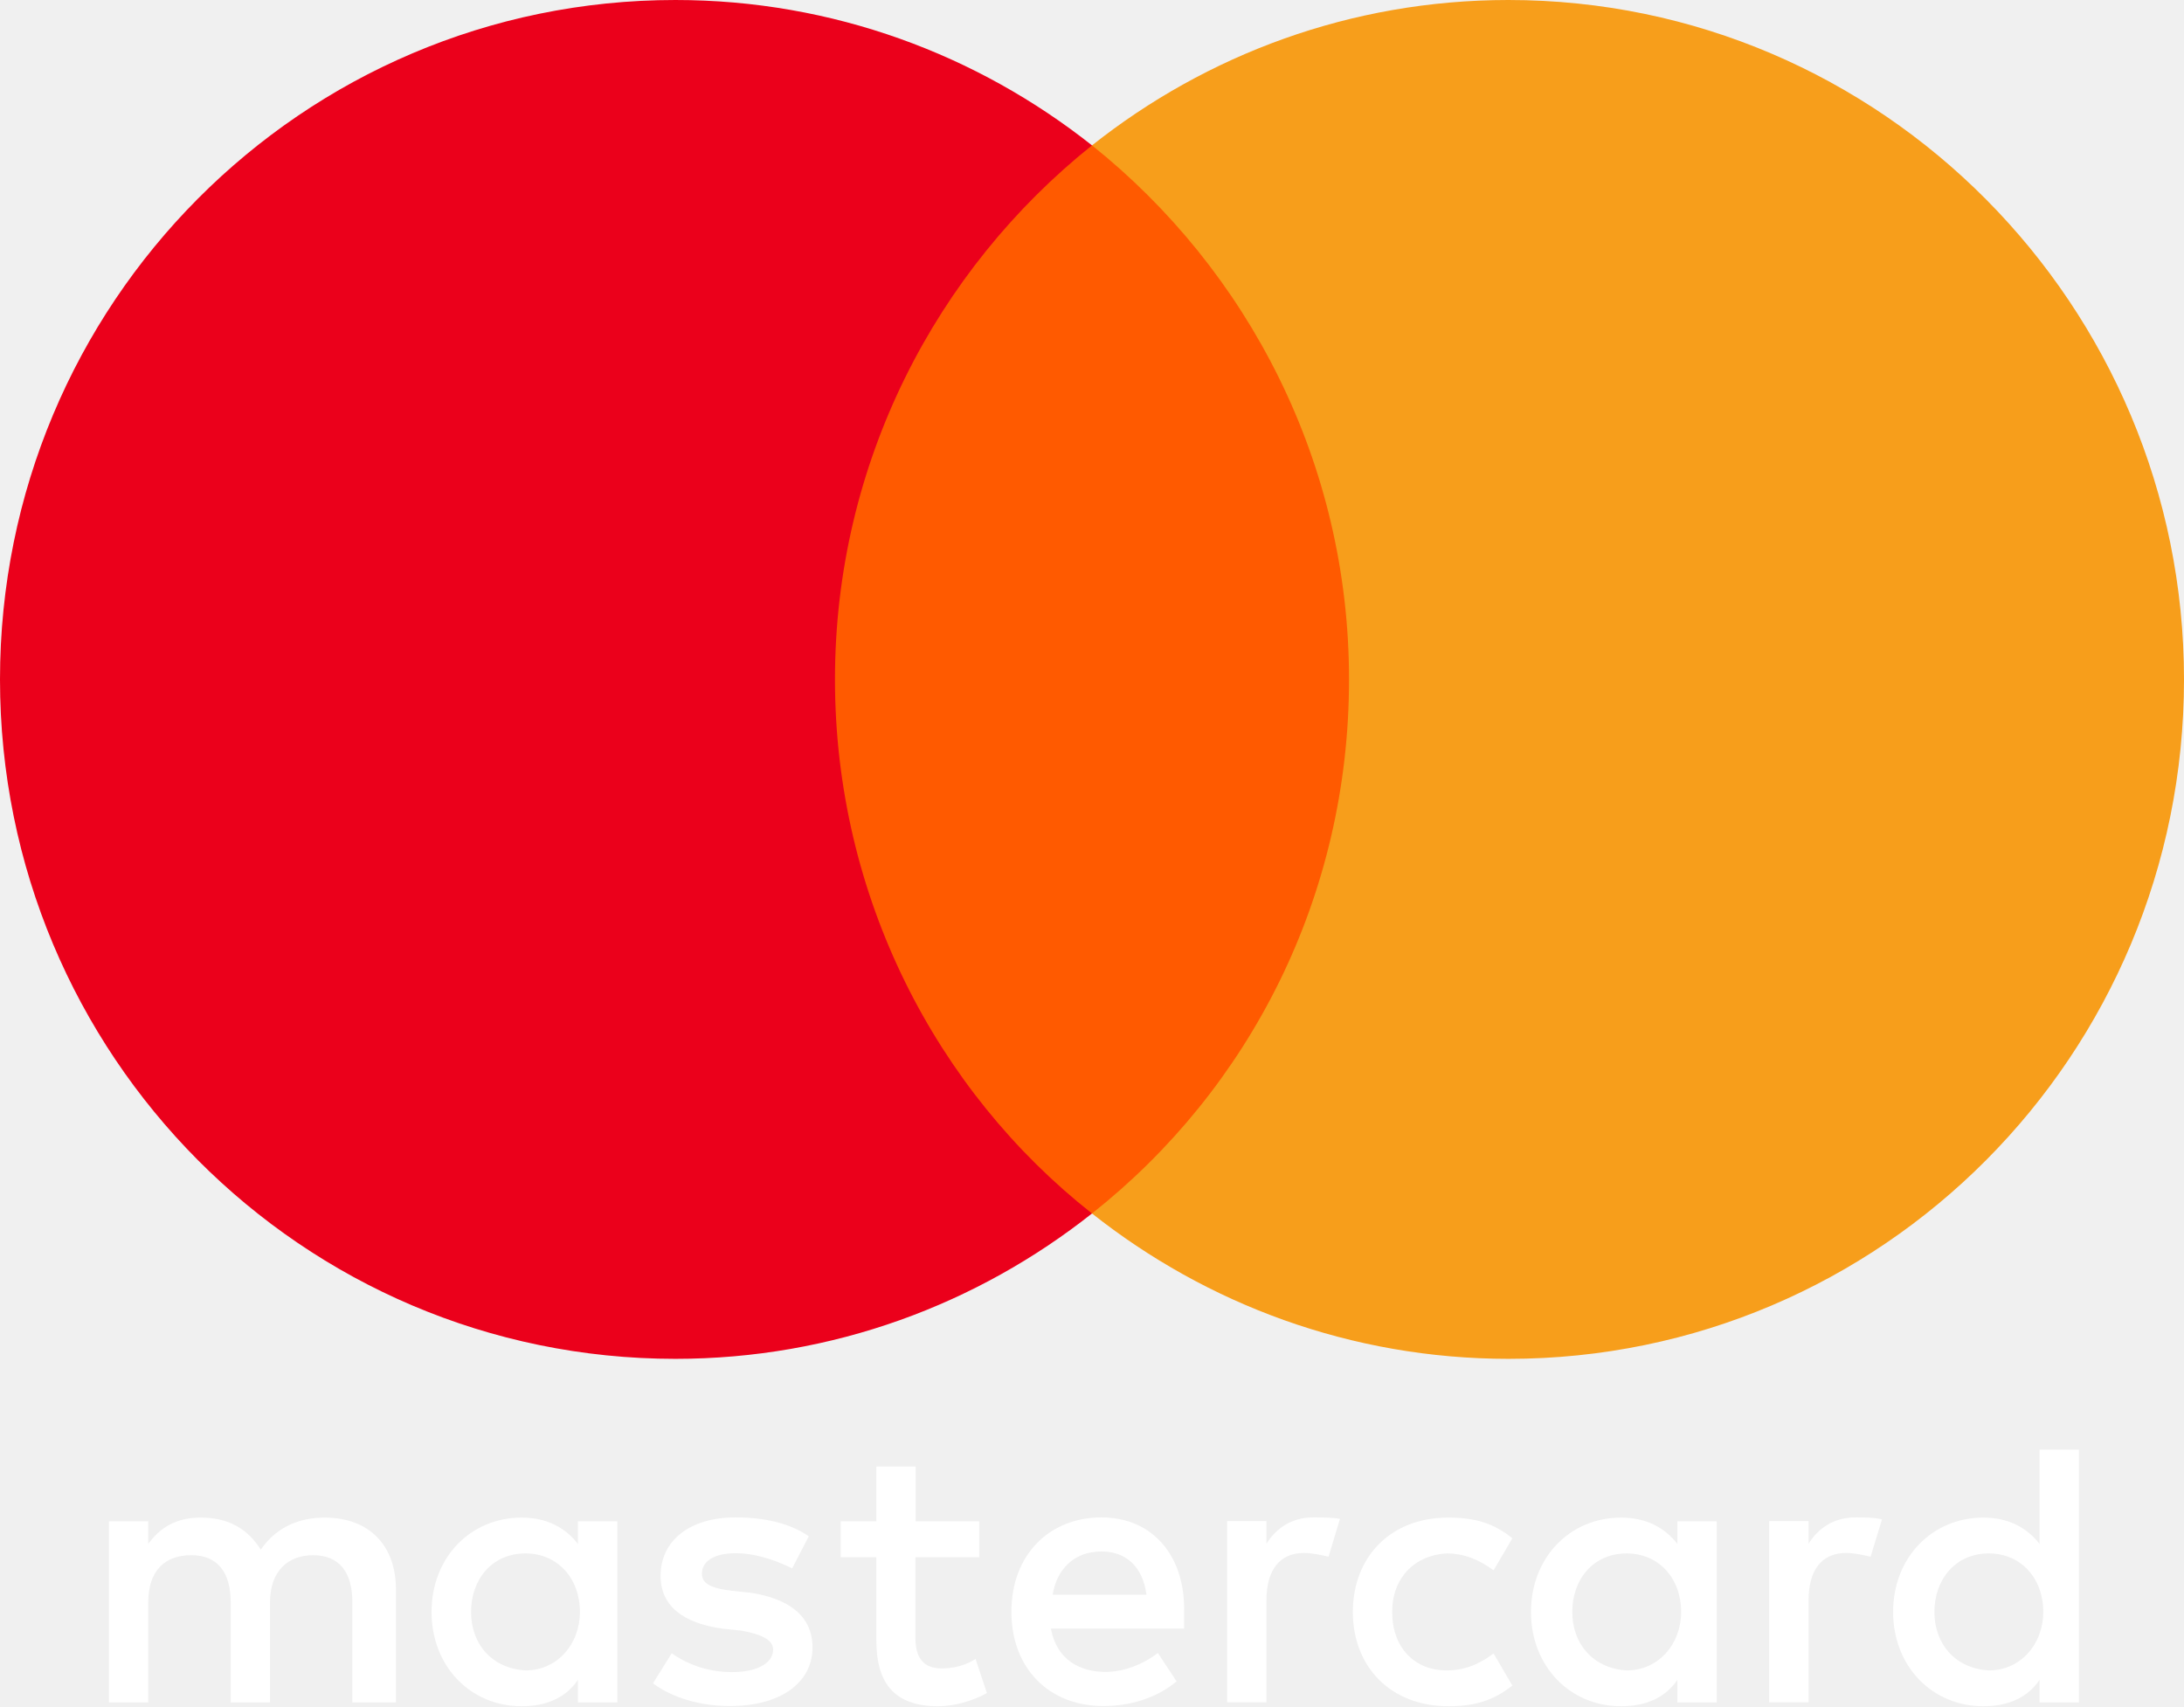
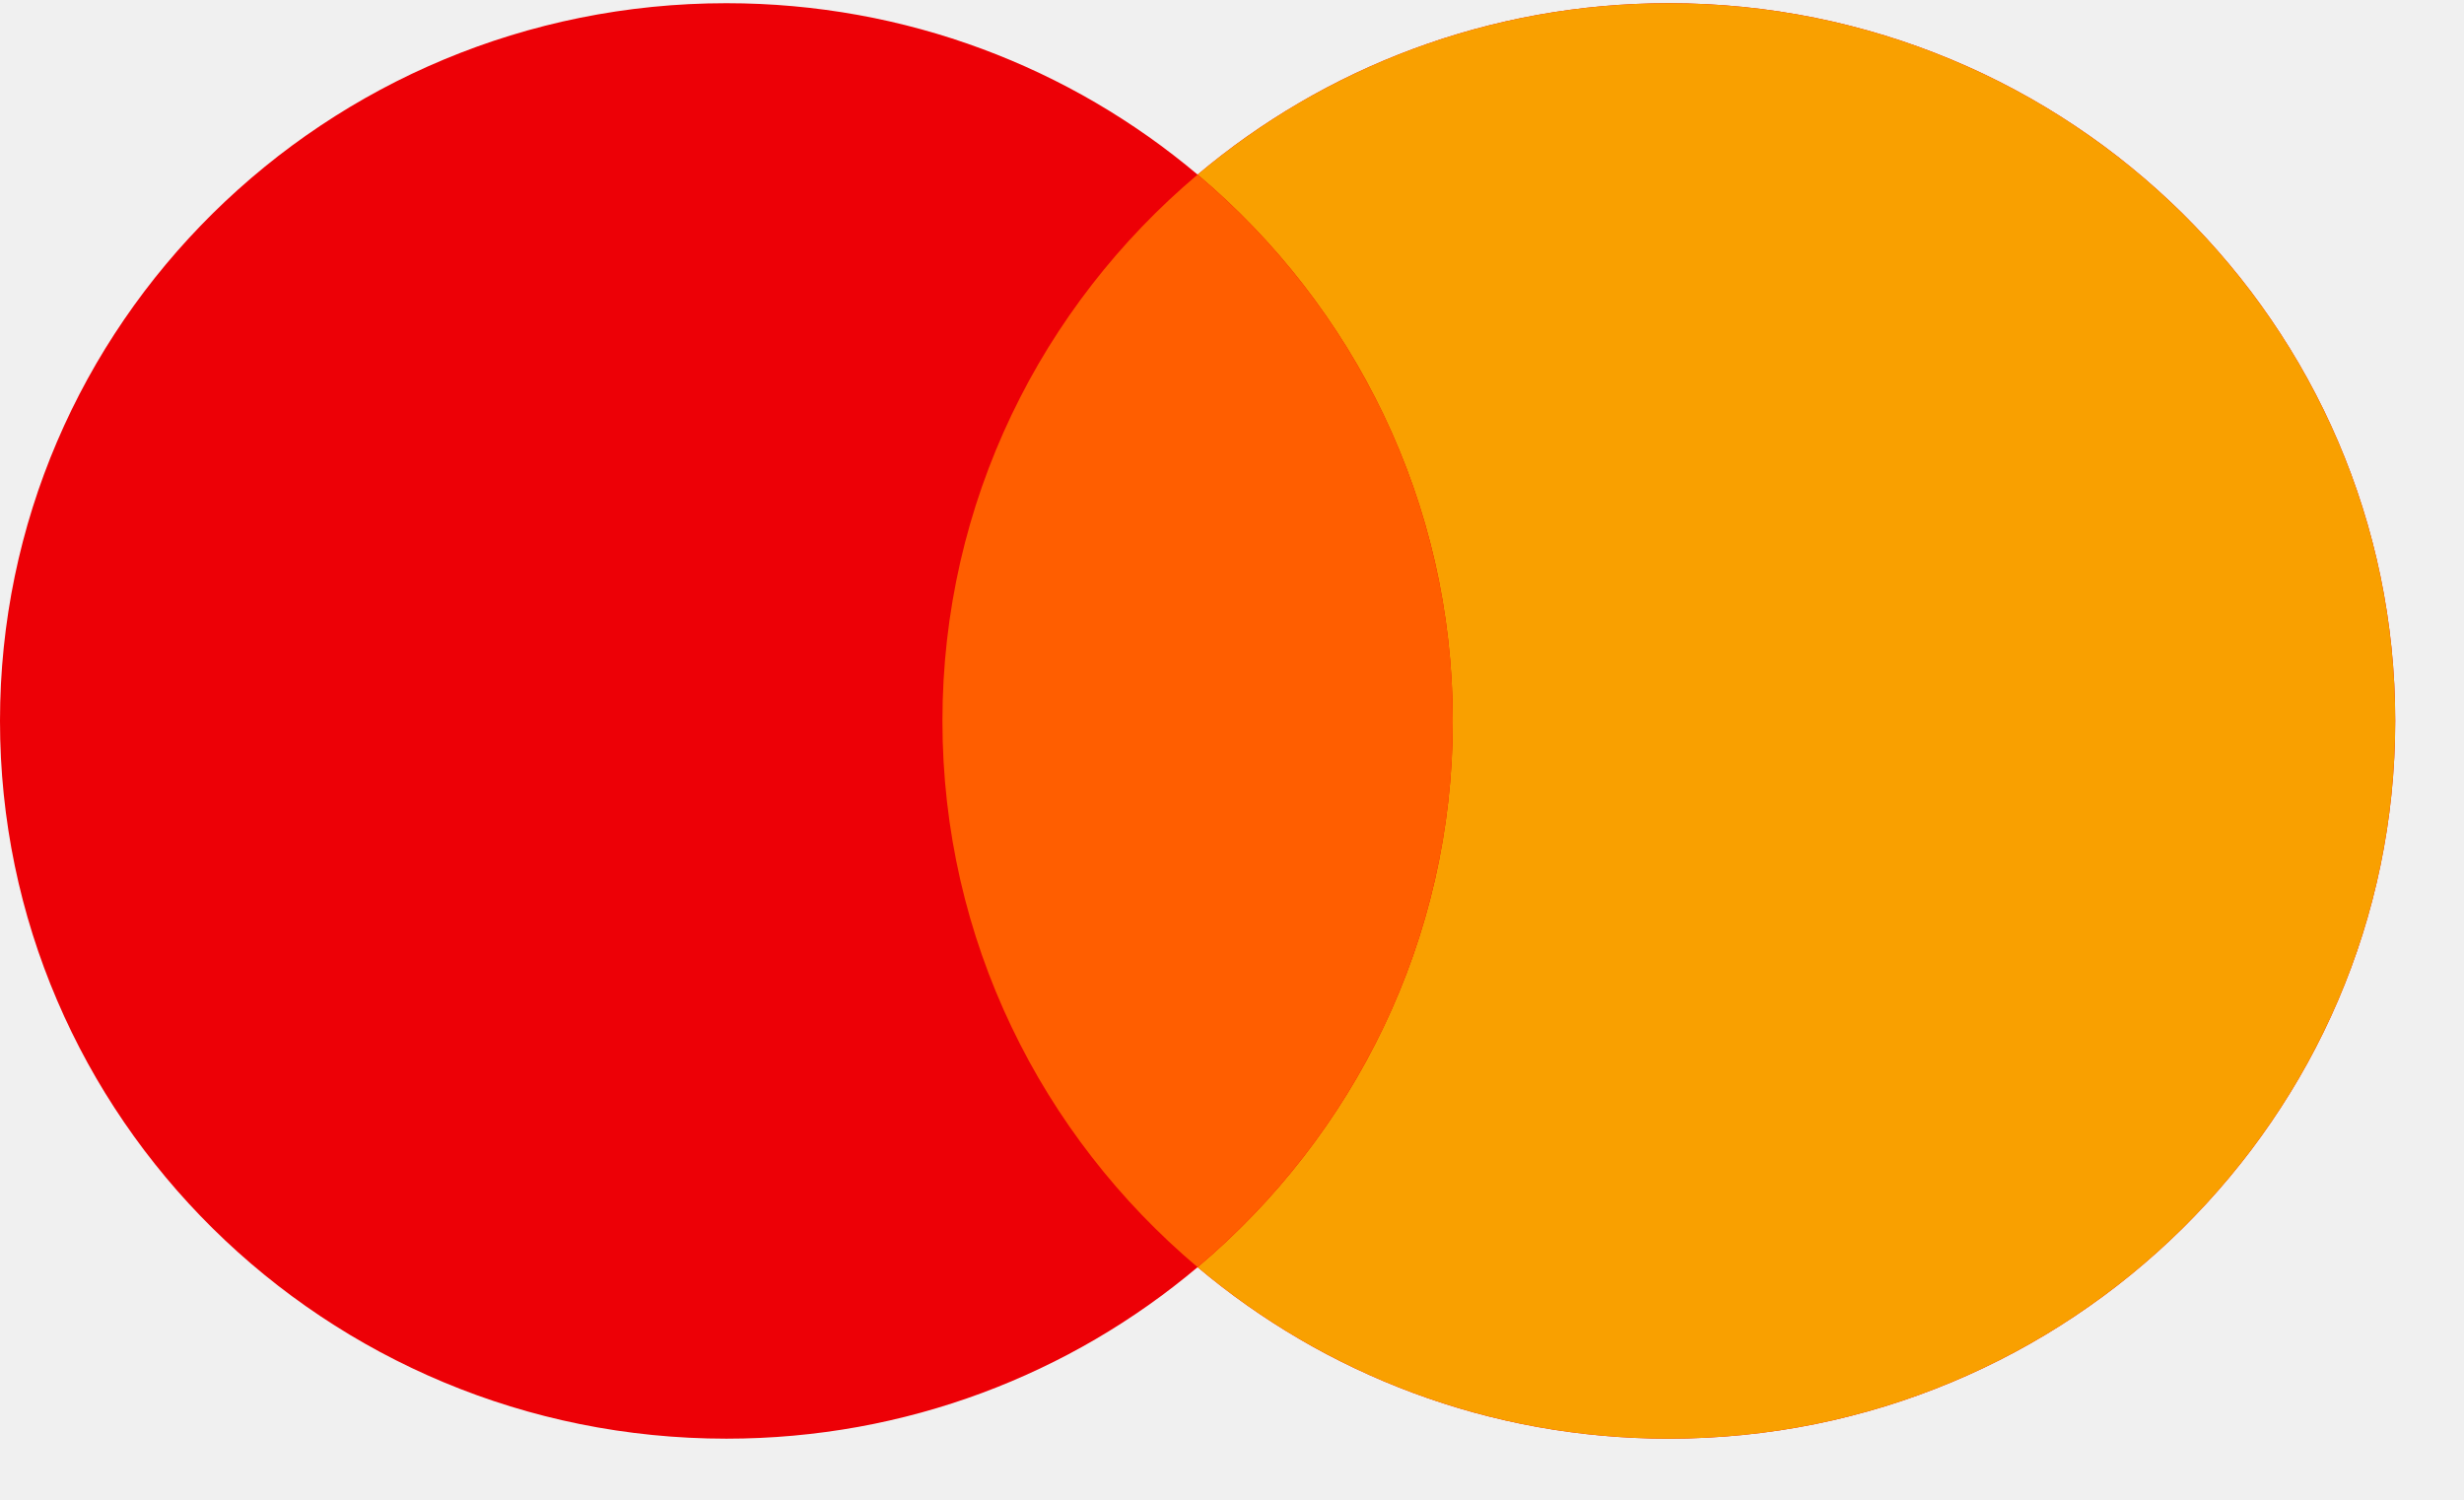
- <svg xmlns="http://www.w3.org/2000/svg" width="32" height="25" viewBox="0 0 32 25" fill="none">
-   <path d="M5.801 24.945V23.286C5.801 22.651 5.416 22.236 4.757 22.236C4.427 22.236 4.068 22.345 3.821 22.706C3.629 22.403 3.354 22.236 2.941 22.236C2.665 22.236 2.39 22.32 2.172 22.622V22.291H1.596V24.945H2.172V23.479C2.172 23.009 2.419 22.787 2.803 22.787C3.187 22.787 3.38 23.035 3.38 23.479V24.945H3.956V23.479C3.956 23.009 4.231 22.787 4.587 22.787C4.971 22.787 5.163 23.035 5.163 23.479V24.945H5.801ZM14.351 22.291H13.416V21.488H12.84V22.291H12.318V22.816H12.84V24.033C12.84 24.642 13.086 25 13.746 25C13.993 25 14.268 24.916 14.46 24.807L14.294 24.307C14.127 24.417 13.935 24.446 13.797 24.446C13.522 24.446 13.413 24.278 13.413 24.004V22.816H14.348V22.291H14.351ZM19.245 22.233C18.915 22.233 18.694 22.4 18.556 22.619V22.287H17.98V24.942H18.556V23.447C18.556 23.006 18.749 22.754 19.107 22.754C19.216 22.754 19.354 22.783 19.466 22.809L19.633 22.255C19.517 22.233 19.354 22.233 19.245 22.233ZM11.85 22.51C11.575 22.316 11.191 22.233 10.777 22.233C10.118 22.233 9.679 22.564 9.679 23.09C9.679 23.531 10.009 23.782 10.585 23.863L10.861 23.892C11.162 23.946 11.328 24.03 11.328 24.169C11.328 24.362 11.107 24.5 10.723 24.5C10.339 24.5 10.034 24.362 9.842 24.224L9.567 24.665C9.868 24.887 10.281 24.997 10.694 24.997C11.463 24.997 11.905 24.636 11.905 24.14C11.905 23.669 11.546 23.421 10.998 23.337L10.723 23.308C10.476 23.279 10.284 23.225 10.284 23.061C10.284 22.867 10.476 22.758 10.781 22.758C11.111 22.758 11.44 22.896 11.607 22.98L11.85 22.51ZM27.187 22.233C26.858 22.233 26.637 22.4 26.499 22.619V22.287H25.922V24.942H26.499V23.447C26.499 23.006 26.691 22.754 27.05 22.754C27.159 22.754 27.296 22.783 27.408 22.809L27.575 22.262C27.463 22.233 27.299 22.233 27.187 22.233ZM19.822 23.618C19.822 24.42 20.372 25 21.224 25C21.608 25 21.884 24.916 22.159 24.697L21.884 24.227C21.663 24.394 21.445 24.475 21.195 24.475C20.728 24.475 20.398 24.143 20.398 23.618C20.398 23.119 20.728 22.787 21.195 22.761C21.442 22.761 21.663 22.845 21.884 23.009L22.159 22.539C21.884 22.316 21.608 22.236 21.224 22.236C20.372 22.233 19.822 22.816 19.822 23.618ZM25.154 23.618V22.291H24.577V22.622C24.385 22.374 24.11 22.236 23.751 22.236C23.008 22.236 22.432 22.816 22.432 23.618C22.432 24.42 23.008 25 23.751 25C24.135 25 24.411 24.861 24.577 24.613V24.945H25.154V23.618ZM23.037 23.618C23.037 23.148 23.338 22.761 23.834 22.761C24.302 22.761 24.632 23.122 24.632 23.618C24.632 24.088 24.302 24.475 23.834 24.475C23.341 24.446 23.037 24.085 23.037 23.618ZM16.139 22.233C15.37 22.233 14.819 22.787 14.819 23.615C14.819 24.446 15.37 24.997 16.167 24.997C16.552 24.997 16.936 24.887 17.24 24.636L16.965 24.22C16.744 24.388 16.468 24.497 16.196 24.497C15.838 24.497 15.482 24.33 15.399 23.863H17.349C17.349 23.779 17.349 23.724 17.349 23.64C17.375 22.787 16.878 22.233 16.139 22.233ZM16.139 22.732C16.497 22.732 16.744 22.954 16.798 23.366H15.424C15.479 23.009 15.725 22.732 16.139 22.732ZM30.46 23.618V21.24H29.884V22.622C29.692 22.374 29.416 22.236 29.058 22.236C28.315 22.236 27.738 22.816 27.738 23.618C27.738 24.42 28.315 25 29.058 25C29.442 25 29.717 24.861 29.884 24.613V24.945H30.46V23.618ZM28.343 23.618C28.343 23.148 28.645 22.761 29.141 22.761C29.608 22.761 29.938 23.122 29.938 23.618C29.938 24.088 29.608 24.475 29.141 24.475C28.645 24.446 28.343 24.085 28.343 23.618ZM9.045 23.618V22.291H8.468V22.622C8.276 22.374 8.001 22.236 7.642 22.236C6.899 22.236 6.323 22.816 6.323 23.618C6.323 24.42 6.899 25 7.642 25C8.026 25 8.302 24.861 8.468 24.613V24.945H9.045V23.618ZM6.902 23.618C6.902 23.148 7.203 22.761 7.7 22.761C8.167 22.761 8.497 23.122 8.497 23.618C8.497 24.088 8.167 24.475 7.7 24.475C7.203 24.446 6.902 24.085 6.902 23.618Z" fill="white" />
-   <path d="M20.318 2.129H11.658V17.78H20.318V2.129Z" fill="#FF5A00" />
-   <path d="M12.234 9.955C12.234 6.775 13.72 3.953 16 2.13C14.322 0.802 12.205 0 9.896 0C4.426 0 0 4.452 0 9.955C0 15.457 4.426 19.91 9.896 19.91C12.205 19.91 14.322 19.108 16 17.78C13.717 15.983 12.234 13.135 12.234 9.955Z" fill="#EB001B" />
-   <path d="M32 9.955C32 15.457 27.574 19.91 22.104 19.91C19.795 19.91 17.678 19.108 16 17.78C18.309 15.954 19.766 13.135 19.766 9.955C19.766 6.775 18.28 3.953 16 2.13C17.675 0.802 19.792 0 22.101 0C27.574 0 32 4.481 32 9.955Z" fill="#F79E1B" />
+ <svg xmlns="http://www.w3.org/2000/svg" width="23" height="14" viewBox="0 0 23 14" fill="none">
+   <path fill-rule="evenodd" clip-rule="evenodd" d="M11.179 11.829C9.995 12.827 8.459 13.43 6.781 13.43C3.036 13.43 0 10.43 0 6.73C0 3.029 3.036 0.03 6.781 0.03C8.459 0.03 9.995 0.632 11.179 1.63C12.363 0.632 13.899 0.03 15.577 0.03C19.322 0.03 22.358 3.029 22.358 6.73C22.358 10.43 19.322 13.43 15.577 13.43C13.899 13.43 12.363 12.827 11.179 11.829Z" fill="#ED0006" />
+   <path fill-rule="evenodd" clip-rule="evenodd" d="M11.179 11.829C12.637 10.6 13.561 8.772 13.561 6.73C13.561 4.688 12.637 2.859 11.179 1.63C12.363 0.632 13.899 0.03 15.577 0.03C19.322 0.03 22.358 3.029 22.358 6.73C22.358 10.43 19.322 13.43 15.577 13.43C13.899 13.43 12.363 12.827 11.179 11.829Z" fill="#F9A000" />
+   <path fill-rule="evenodd" clip-rule="evenodd" d="M11.179 11.829C12.637 10.6 13.561 8.772 13.561 6.73C13.561 4.688 12.637 2.859 11.179 1.63C9.721 2.859 8.797 4.688 8.797 6.73C8.797 8.772 9.721 10.6 11.179 11.829Z" fill="#FF5E00" />
</svg>
